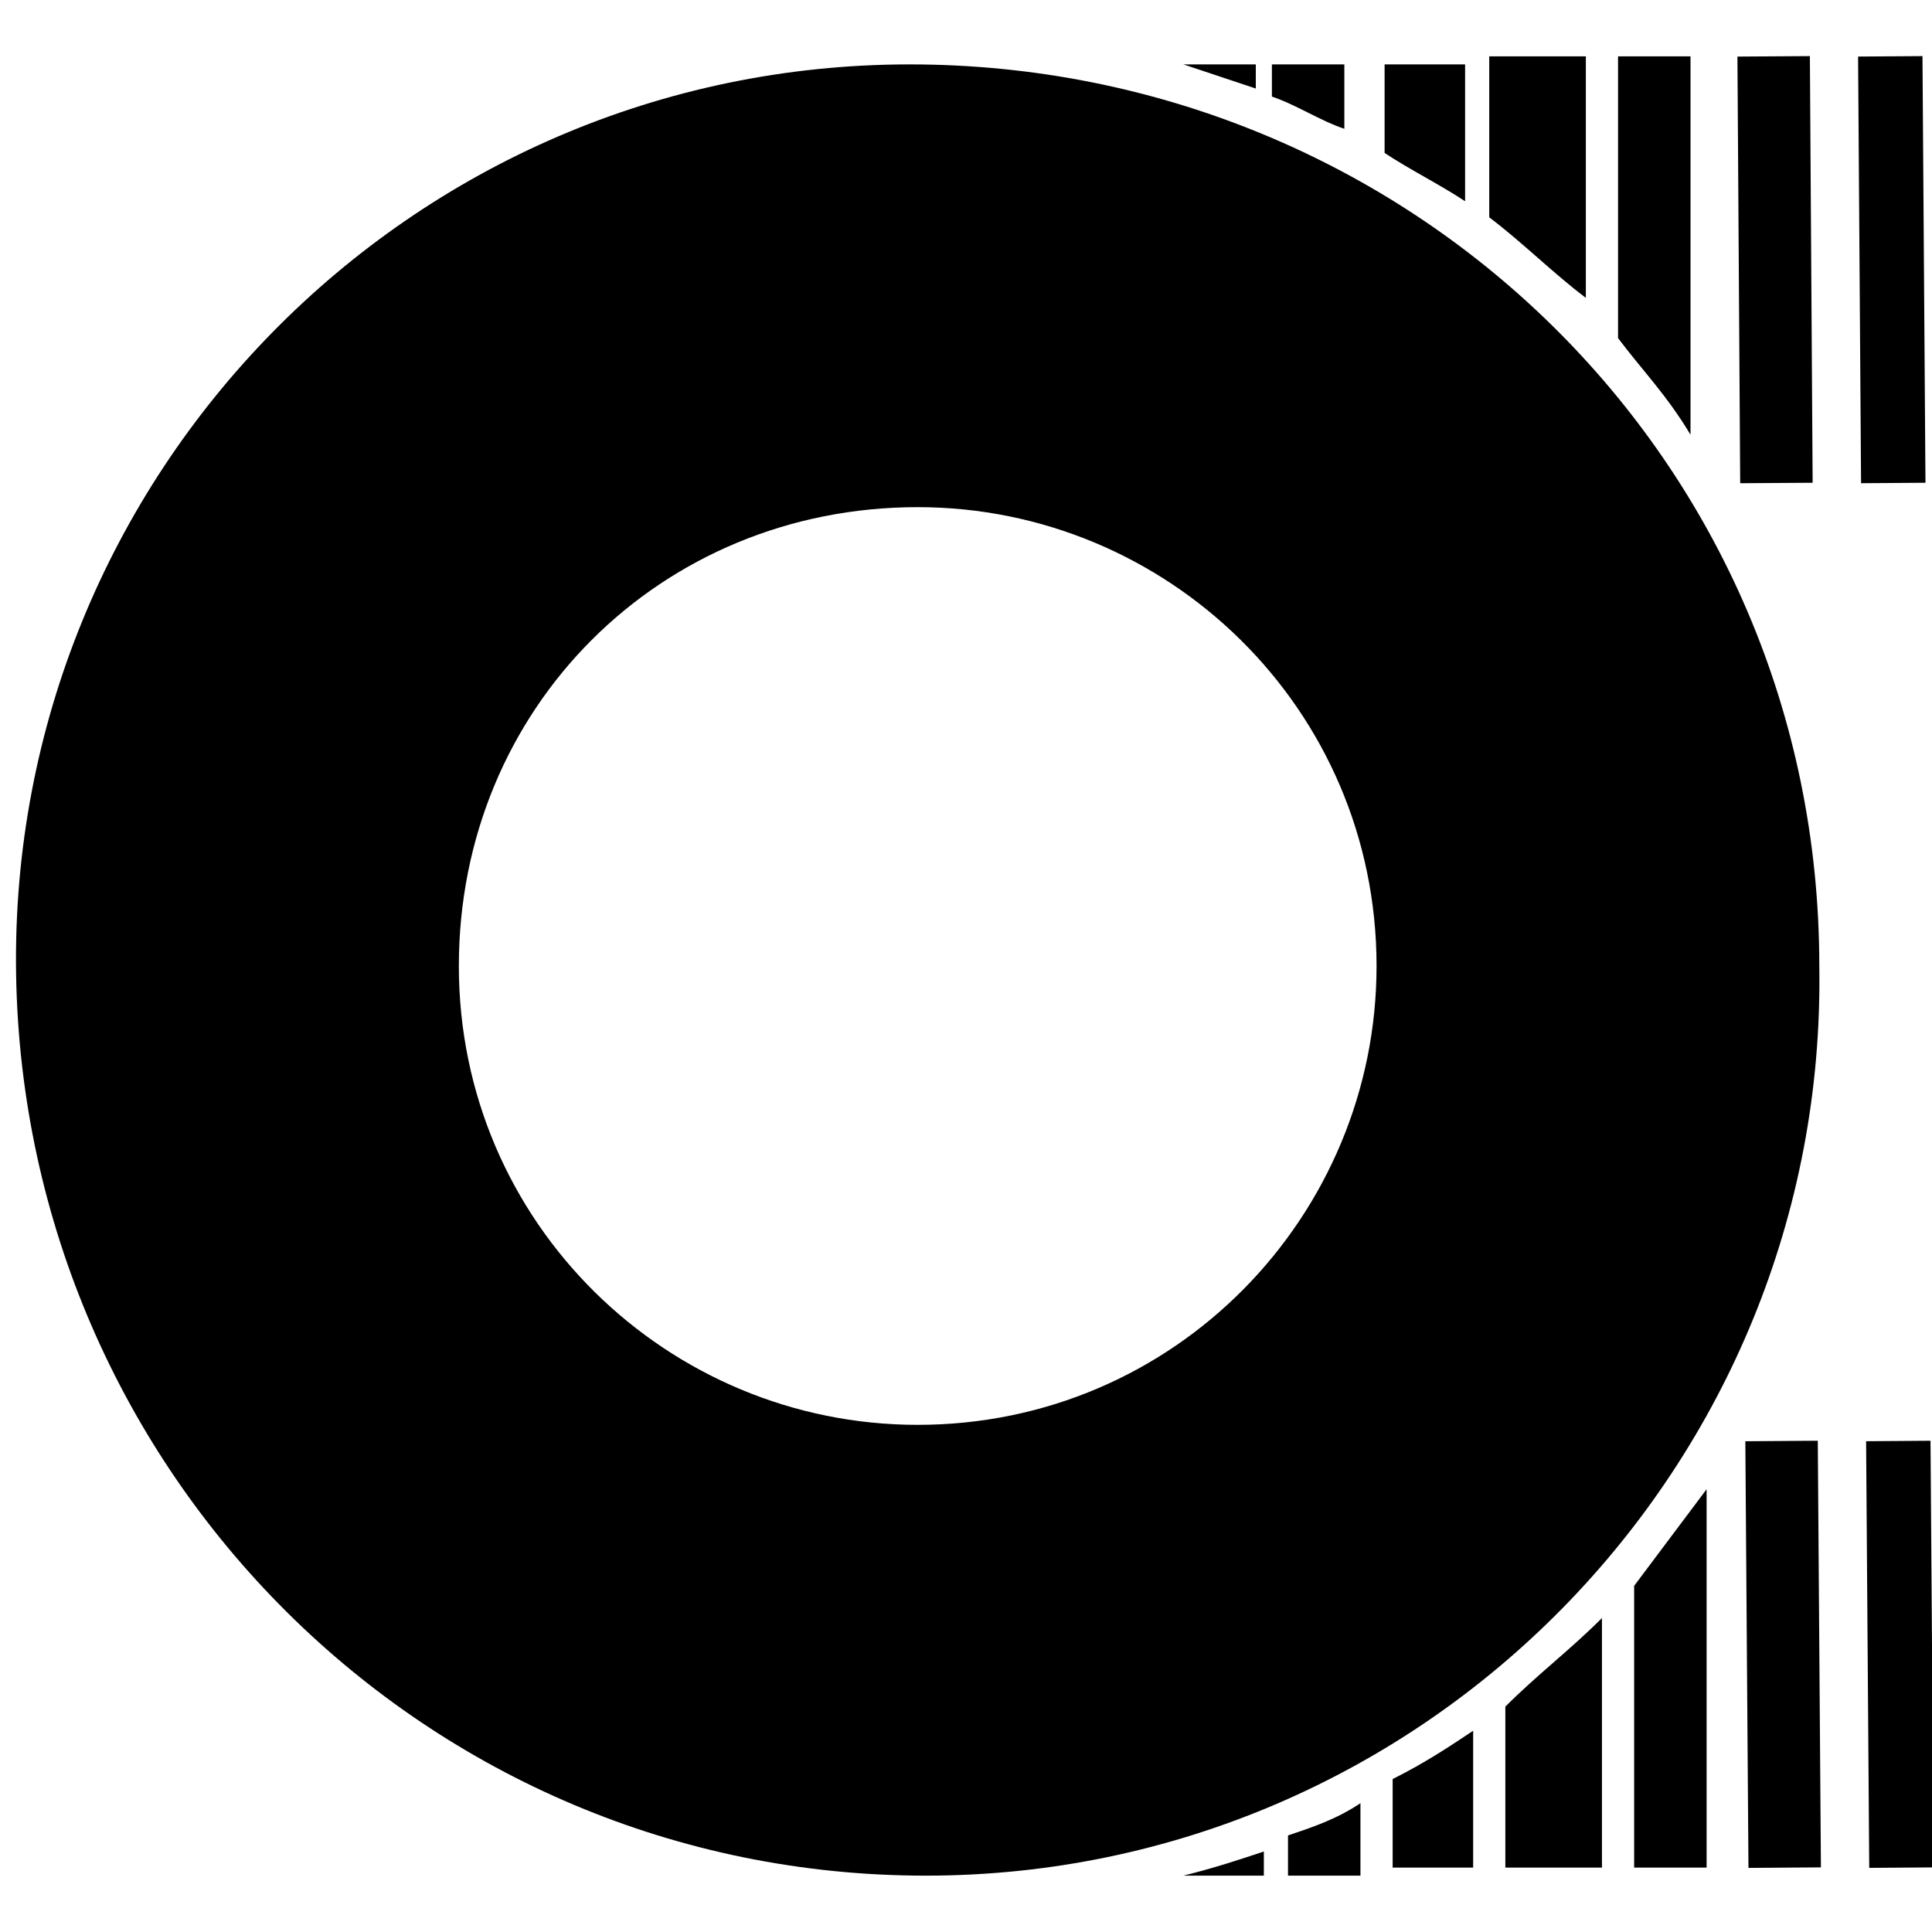
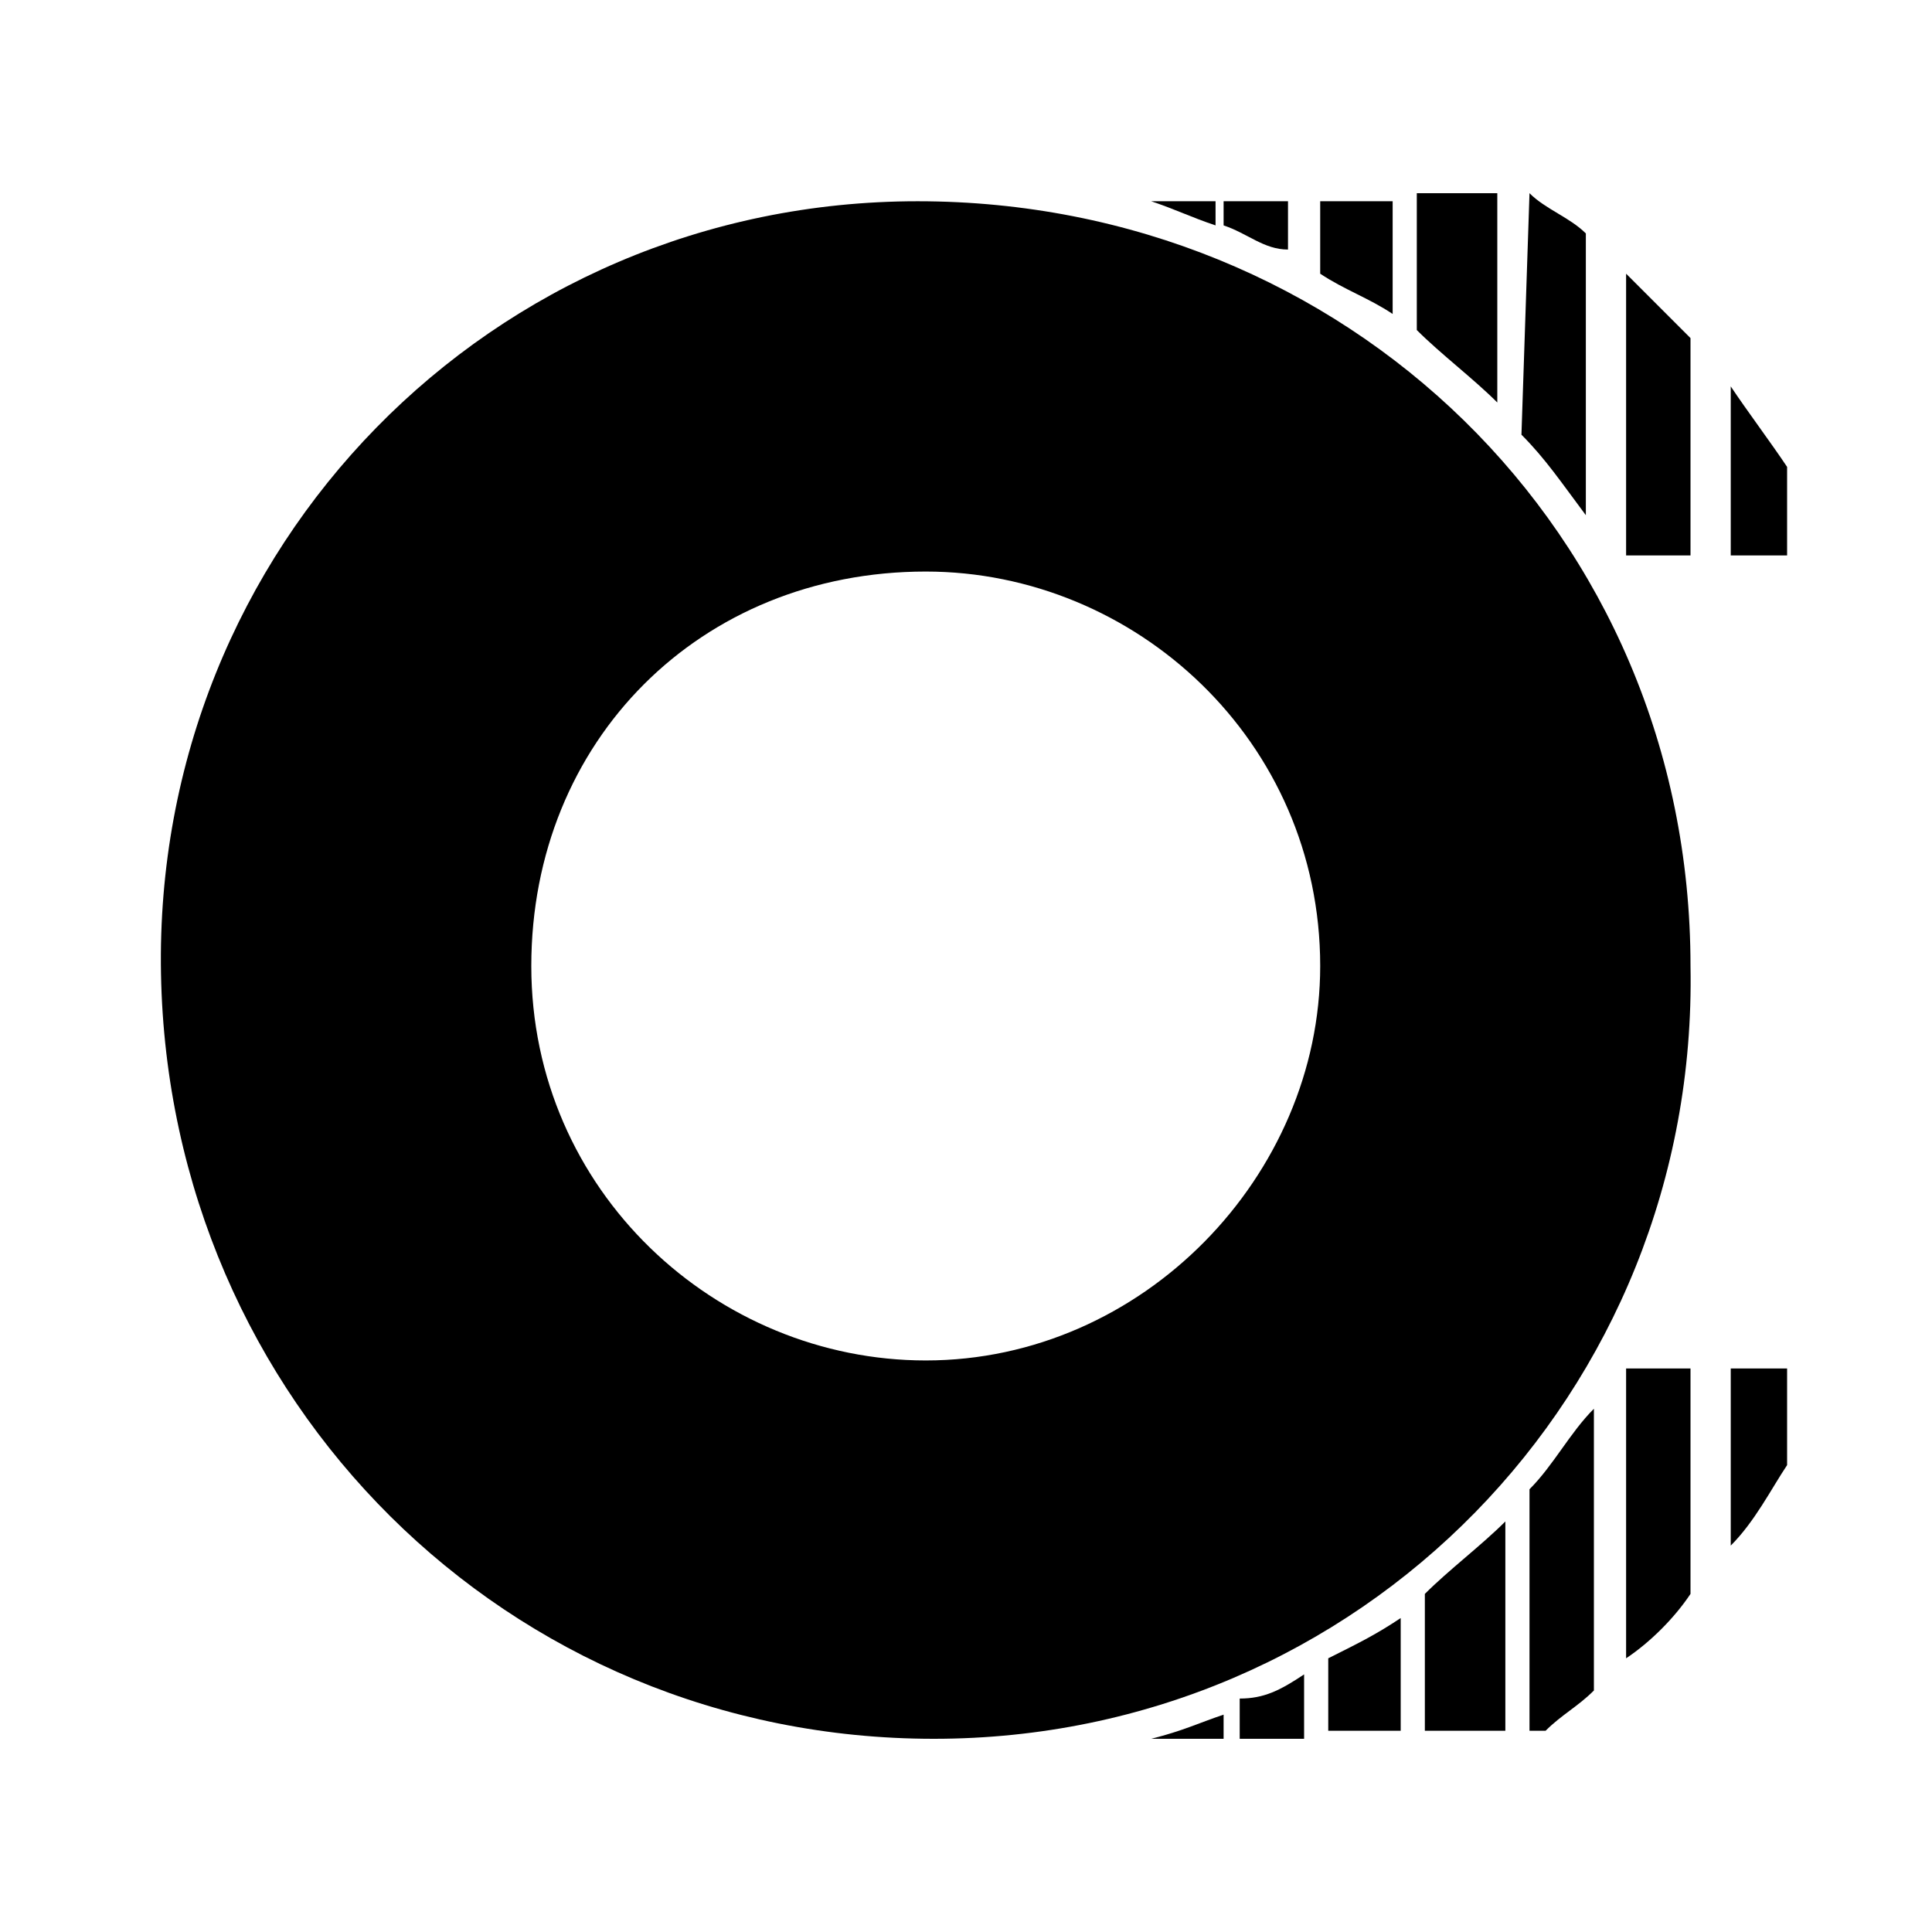
<svg xmlns="http://www.w3.org/2000/svg" version="1.1" id="Layer_1" x="0px" y="0px" viewBox="0 0 24 24" style="enable-background:new 0 0 24 24;" xml:space="preserve">
  <g>
-     <path id="Path_543" d="M15.6,0.8l-0.9,0C15,0.9,15.3,1,15.6,1.1L15.6,0.8L15.6,0.8z" />
-     <path id="Path_544" d="M16.7,0.8l-0.9,0v0.4c0.3,0.1,0.6,0.3,0.9,0.4L16.7,0.8z" />
-     <path id="Path_545" d="M18.2,0.8l-1,0l0,1.1c0.3,0.2,0.7,0.4,1,0.6L18.2,0.8z" />
-     <path id="Path_546" d="M19.7,0.7l-1.2,0l0,2c0.4,0.3,0.8,0.7,1.2,1L19.7,0.7L19.7,0.7z" />
-     <path id="Path_547" d="M21,0.7l-0.9,0l0,3.5c0.3,0.4,0.6,0.7,0.9,1.2L21,0.7z" />
-     <rect id="Rectangle_137" x="21.6" y="0.7" transform="matrix(1 -6.457538e-03 6.457538e-03 1 -2.150995e-02 0.1423)" width="0.9" height="5.3" />
-     <rect id="Rectangle_138" x="23.1" y="0.7" transform="matrix(1 -6.999657e-03 6.999657e-03 1 -2.317099e-02 0.1643)" width="0.8" height="5.3" />
-     <path id="Path_548" d="M15.7,23.3v-0.3c-0.3,0.1-0.6,0.2-1,0.3L15.7,23.3z" />
-     <path id="Path_549" d="M16,23.3l0.9,0l0-0.9c-0.3,0.2-0.6,0.3-0.9,0.4L16,23.3L16,23.3z" />
-     <path id="Path_550" d="M17.3,23.2l1,0l0-1.7c-0.3,0.2-0.6,0.4-1,0.6L17.3,23.2z" />
-     <path id="Path_551" d="M18.7,23.2l1.2,0l0-3.1c-0.4,0.4-0.8,0.7-1.2,1.1L18.7,23.2L18.7,23.2z" />
-     <path id="Path_552" d="M20.3,19.7l0,3.5l0.9,0l0-4.7C20.9,18.9,20.6,19.3,20.3,19.7L20.3,19.7z" />
-     <rect id="Rectangle_145" x="21.7" y="17.9" transform="matrix(1 -7.330120e-03 7.330120e-03 1 -0.15 0.1628)" width="0.9" height="5.3" />
-     <rect id="Rectangle_146" x="23.2" y="17.9" transform="matrix(1 -7.330120e-03 7.330120e-03 1 -0.1498 0.1734)" width="0.8" height="5.3" />
-     <path id="Path_553" d="M11.3,0.8C5.1,0.8,0.1,5.9,0.2,12.1s5.1,11.2,11.3,11.2S22.7,18.2,22.6,12l0,0C22.6,5.7,17.5,0.8,11.3,0.8z    M11.4,17.7c-3.1,0-5.7-2.5-5.7-5.7s2.5-5.7,5.7-5.7c3.1,0,5.7,2.5,5.7,5.7C17.1,15.1,14.6,17.7,11.4,17.7z" />
+     <path id="Path_543" d="M15.1,2.5h-0.8c0.3,0.1,0.5,0.2,0.8,0.3V2.5L15.1,2.5z" />
+     <path id="Path_544" d="M16,2.5h-0.8v0.3c0.3,0.1,0.5,0.3,0.8,0.3V2.5z" />
+     <path id="Path_545" d="M17.3,2.5h-0.9v0.9c0.3,0.2,0.6,0.3,0.9,0.5V2.5z" />
+     <path id="Path_546" d="M18.6,2.4h-1v1.7c0.3,0.3,0.7,0.6,1,0.9V2.4L18.6,2.4z" />
+     <path id="Path_548" d="M15.2,21.6v-0.3c-0.3,0.1-0.5,0.2-0.9,0.3H15.2z" />
+     <path id="Path_549" d="M15.4,21.6h0.8v-0.8c-0.3,0.2-0.5,0.3-0.8,0.3V21.6L15.4,21.6z" />
+     <path id="Path_550" d="M16.5,21.5h0.9v-1.4c-0.3,0.2-0.5,0.3-0.9,0.5V21.5z" />
+     <path id="Path_551" d="M17.7,21.5h1v-2.6c-0.3,0.3-0.7,0.6-1,0.9V21.5L17.7,21.5z" />
+     <path id="Path_553" d="M11.4,2.5c-5.3,0-9.5,4.3-9.4,9.6c0.1,5.3,4.3,9.5,9.6,9.5s9.5-4.3,9.4-9.6l0,0C21,6.6,16.7,2.5,11.4,2.5z    M11.5,16.9c-2.6,0-4.9-2.1-4.9-4.9s2.1-4.9,4.9-4.9c2.6,0,4.9,2.1,4.9,4.9C16.4,14.6,14.2,16.9,11.5,16.9z" />
  </g>
+   <path d="M19.8,21c-0.2,0.2-0.4,0.3-0.6,0.5l0,0h-0.2v-3l0,0c0.3-0.3,0.5-0.7,0.8-1L19.8,21L19.8,21z" />
+   <path d="M21,19.8c-0.2,0.3-0.5,0.6-0.8,0.8l0,0l0-3.6l0.8,0L21,19.8L21,19.8z" />
+   <path d="M22.2,18.2c-0.2,0.3-0.4,0.7-0.7,1l0,0l0-2.2l0.7,0L22.2,18.2L22.2,18.2z" />
+   <path d="M21.5,4.8c0.2,0.3,0.5,0.7,0.7,1l0,1.1l-0.7,0L21.5,4.8L21.5,4.8z" />
+   <path d="M20.2,3.4c0.3,0.3,0.5,0.5,0.8,0.8l0,2.7l-0.8,0L20.2,3.4L20.2,3.4z" />
+   <path d="M19,2.4c0.2,0.2,0.5,0.3,0.7,0.5l0,0v3.5c-0.3-0.4-0.5-0.7-0.8-1L19,2.4L19,2.4L19,2.4z" />
</svg>
